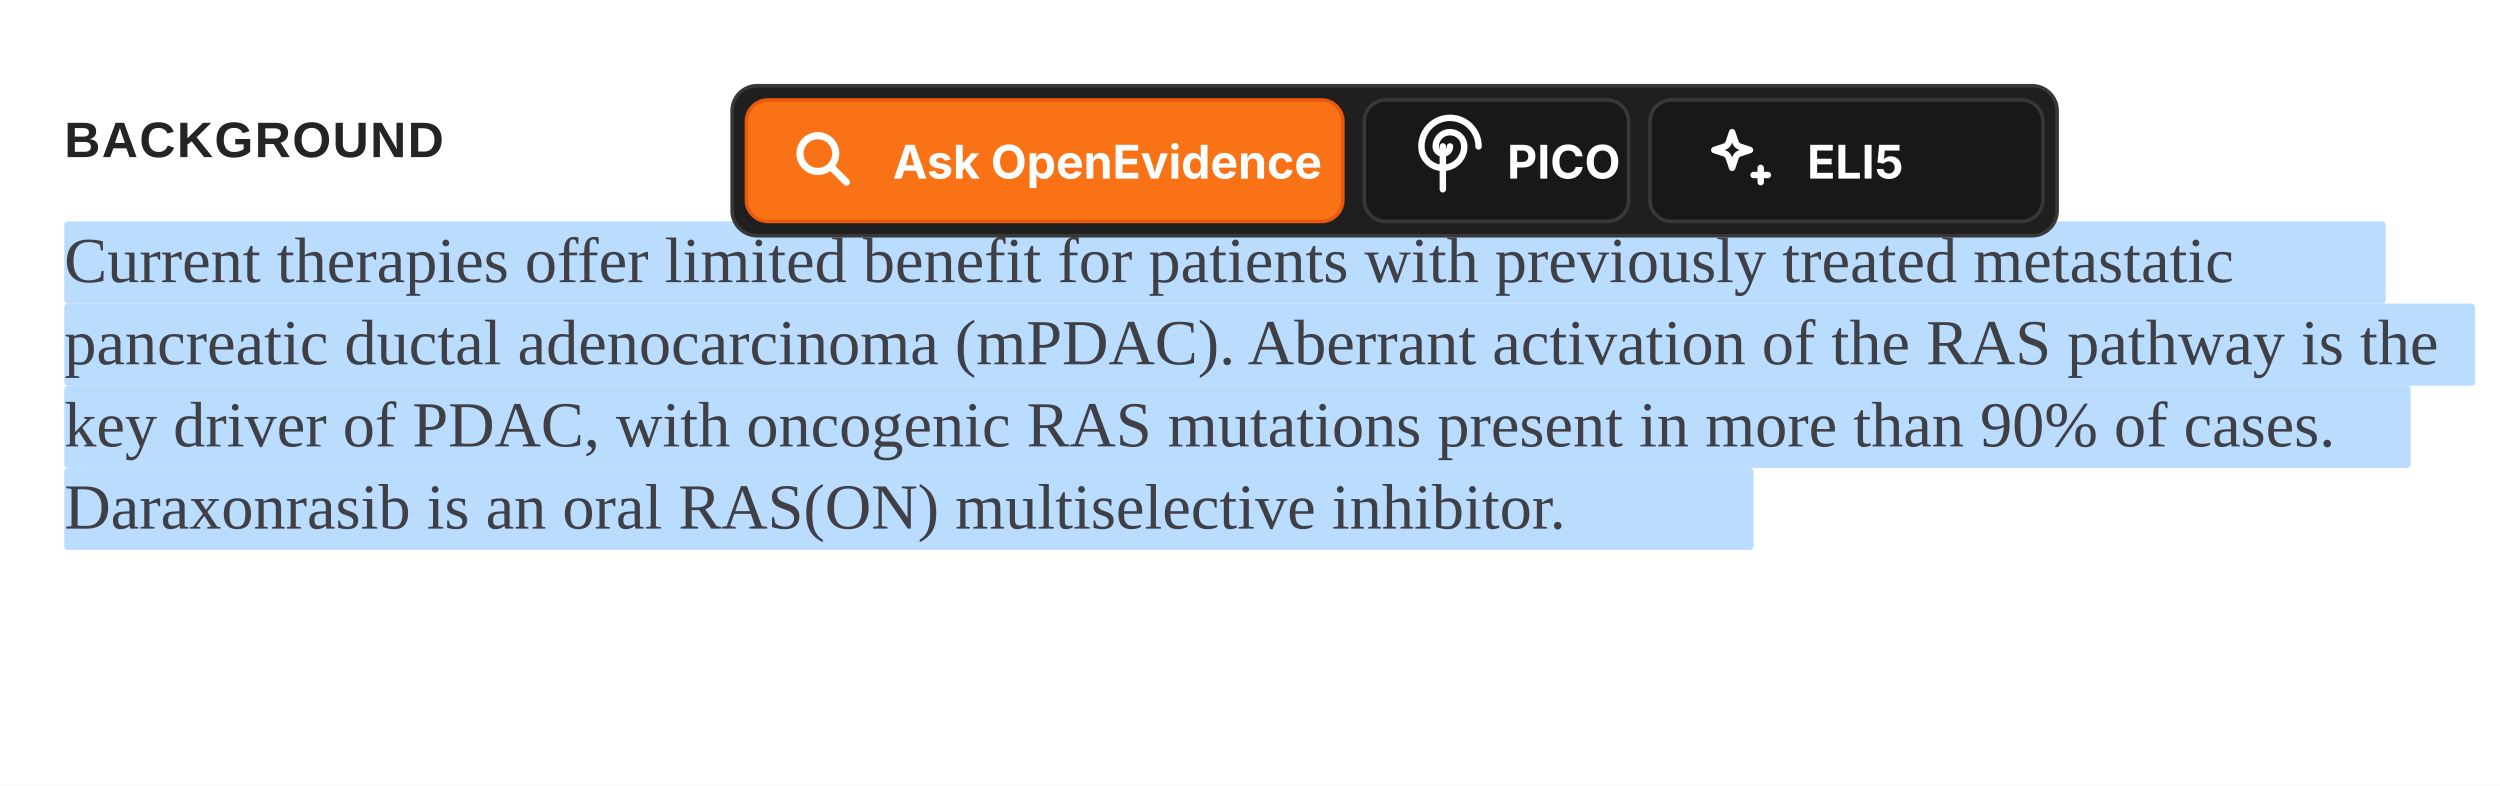
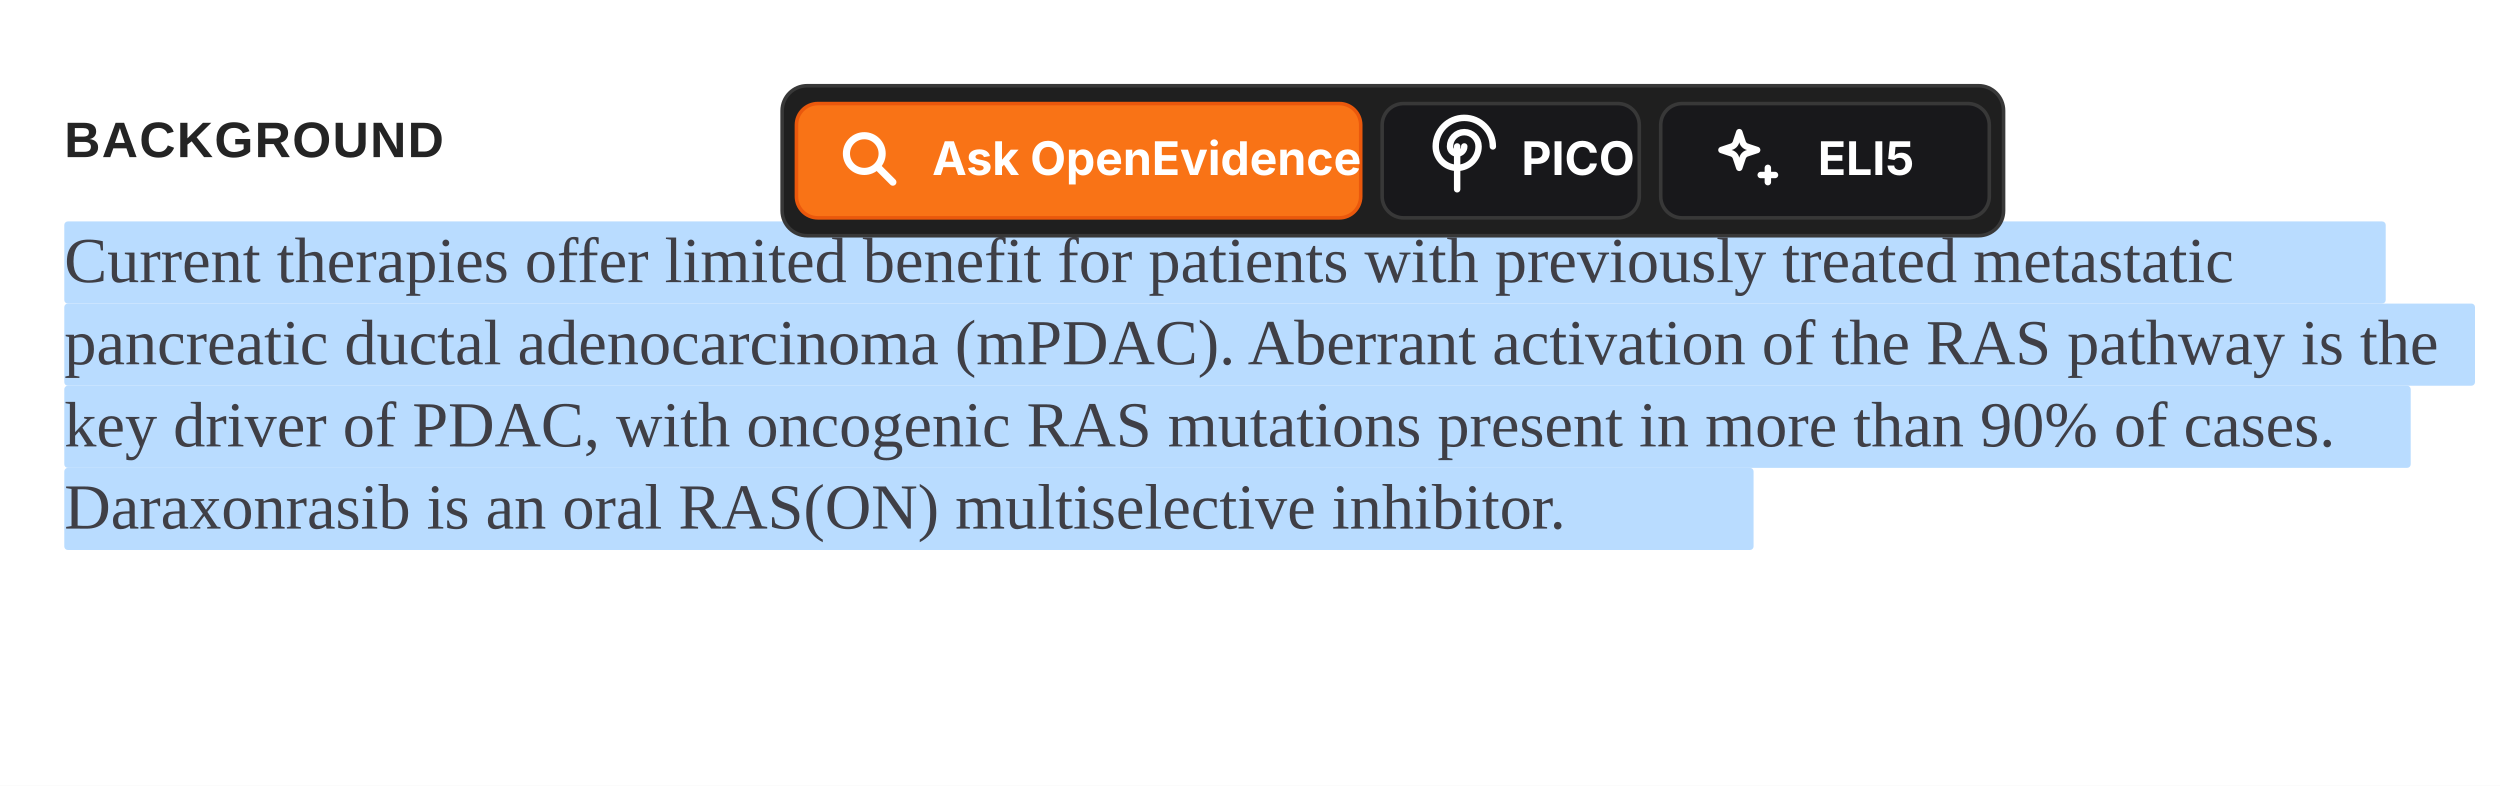
<svg xmlns="http://www.w3.org/2000/svg" width="700" height="220" viewBox="0 0 700 220" role="img" aria-labelledby="title desc">
  <rect width="700" height="220" fill="#ffffff" />
  <text x="18" y="44" fill="#242424" font-family="Arial, Helvetica, sans-serif" font-size="14" font-weight="700" letter-spacing="0.4">BACKGROUND</text>
  <g fill="#b9dcff">
    <rect x="18" y="62" width="650" height="23" rx="1" />
    <rect x="18" y="85" width="675" height="23" rx="1" />
    <rect x="18" y="108" width="657" height="23" rx="1" />
    <rect x="18" y="131" width="473" height="23" rx="1" />
  </g>
  <g font-family="Georgia, 'Times New Roman', serif" font-size="18" fill="#3f3f46">
    <text x="18" y="79">Current therapies offer limited benefit for patients with previously treated metastatic</text>
    <text x="18" y="102">pancreatic ductal adenocarcinoma (mPDAC). Aberrant activation of the RAS pathway is the</text>
    <text x="18" y="125">key driver of PDAC, with oncogenic RAS mutations present in more than 90% of cases.</text>
    <text x="18" y="148">Daraxonrasib is an oral RAS(ON) multiselective inhibitor.</text>
  </g>
-   <g transform="translate(205 24)">
-     <rect x="0" y="0" width="371" height="42" rx="7" fill="#1f1f1f" stroke="#383838" />
-     <rect x="4" y="4" width="167" height="34" rx="6" fill="#f97316" stroke="#ea580c" />
-     <rect x="177" y="4" width="74" height="34" rx="6" fill="#18181b" stroke="#383838" />
-     <rect x="257" y="4" width="110" height="34" rx="6" fill="#18181b" stroke="#383838" />
-     <g transform="translate(18 13)" fill="none" stroke="#ffffff" stroke-width="2" stroke-linecap="round" stroke-linejoin="round">
+   <g transform="translate(219 24)">
+     <rect x="0" y="0" width="342" height="42" rx="7" fill="#1f1f1f" stroke="#383838" />
+     <rect x="4" y="5" width="158" height="32" rx="6" fill="#f97316" stroke="#ea580c" />
+     <rect x="168" y="5" width="72" height="32" rx="6" fill="#18181b" stroke="#383838" />
+     <rect x="246" y="5" width="92" height="32" rx="6" fill="#18181b" stroke="#383838" />
+     <g transform="translate(17 13)" fill="none" stroke="#ffffff" stroke-width="2" stroke-linecap="round" stroke-linejoin="round">
      <circle cx="6" cy="6" r="5" />
      <path d="m10 10 4 4" />
    </g>
-     <text x="45" y="26" fill="#ffffff" font-family="Inter, Arial, Helvetica, sans-serif" font-size="13" font-weight="700">Ask OpenEvidence</text>
-     <g transform="translate(192 11)" fill="none" stroke="#ffffff" stroke-width="1.8" stroke-linecap="round" stroke-linejoin="round">
+     <text x="42" y="25" fill="#ffffff" font-family="Inter, Arial, Helvetica, sans-serif" font-size="13" font-weight="700">Ask OpenEvidence</text>
+     <g transform="translate(182 11)" fill="none" stroke="#ffffff" stroke-width="1.8" stroke-linecap="round" stroke-linejoin="round">
      <path d="M9 6a2 2 0 1 1-4 0 4 4 0 0 1 8 0 6 6 0 0 1-12 0 8 8 0 0 1 16 0" />
      <path d="M7 6v12" />
    </g>
-     <text x="217" y="26" fill="#ffffff" font-family="Inter, Arial, Helvetica, sans-serif" font-size="13" font-weight="700">PICO</text>
-     <g transform="translate(273 12)" fill="none" stroke="#ffffff" stroke-width="1.8" stroke-linecap="round" stroke-linejoin="round">
+     <text x="207" y="25" fill="#ffffff" font-family="Inter, Arial, Helvetica, sans-serif" font-size="13" font-weight="700">PICO</text>
+     <g transform="translate(261 12)" fill="none" stroke="#ffffff" stroke-width="1.8" stroke-linecap="round" stroke-linejoin="round">
      <path d="M7 1 6 4a2 2 0 0 1-1 1L2 6l3 1a2 2 0 0 1 1 1l1 3 1-3a2 2 0 0 1 1-1l3-1-3-1a2 2 0 0 1-1-1Z" />
      <path d="M15 11v4" />
      <path d="M17 13h-4" />
    </g>
-     <text x="301" y="26" fill="#ffffff" font-family="Inter, Arial, Helvetica, sans-serif" font-size="13" font-weight="700">ELI5</text>
+     <text x="290" y="25" fill="#ffffff" font-family="Inter, Arial, Helvetica, sans-serif" font-size="13" font-weight="700">ELI5</text>
  </g>
</svg>
